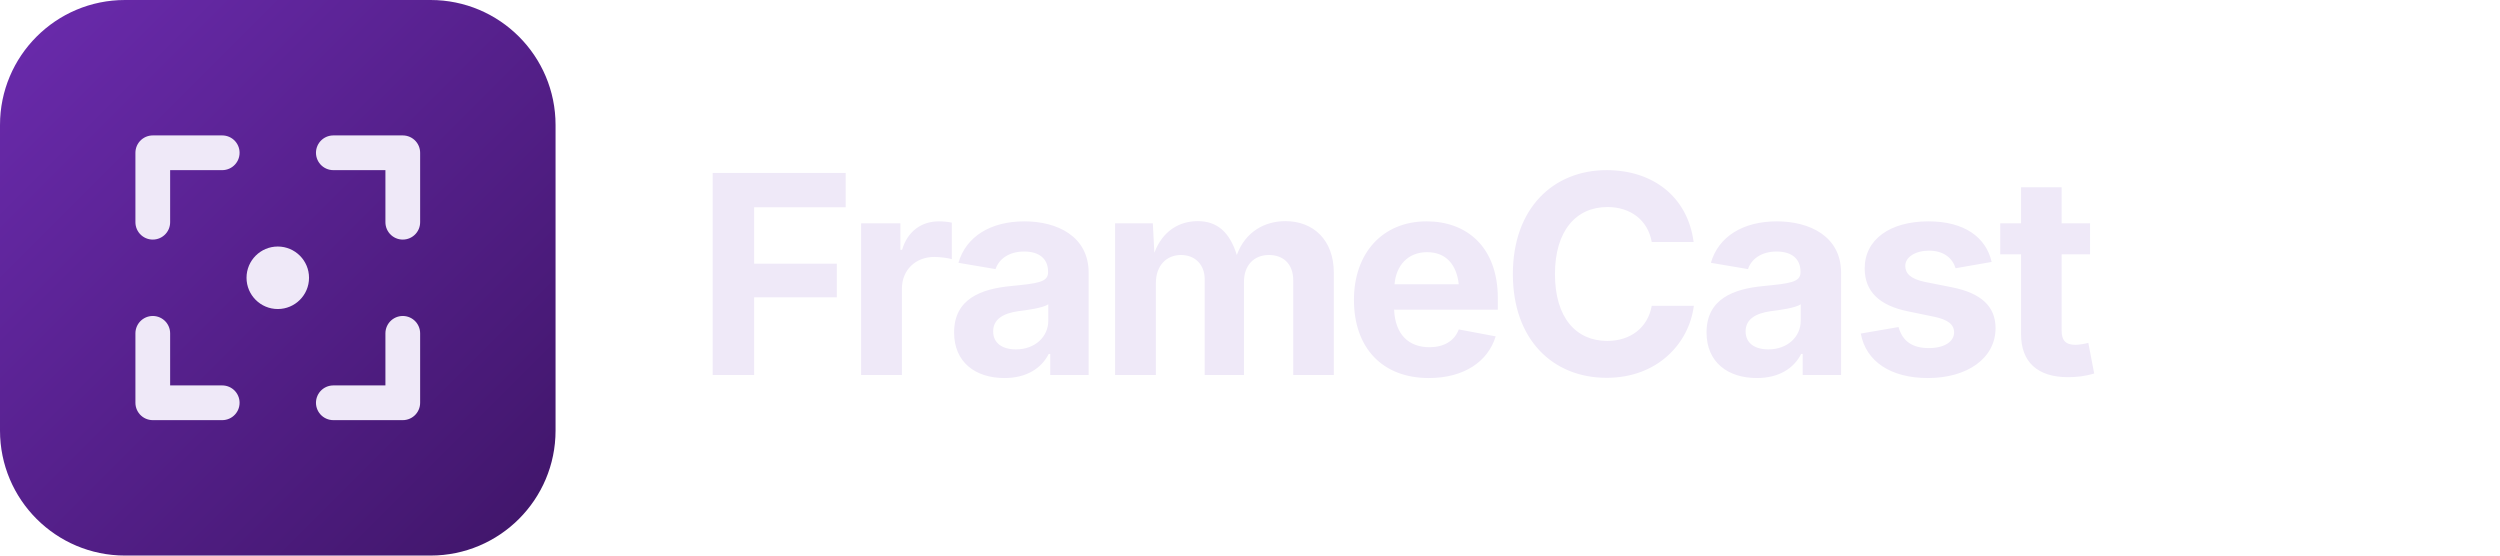
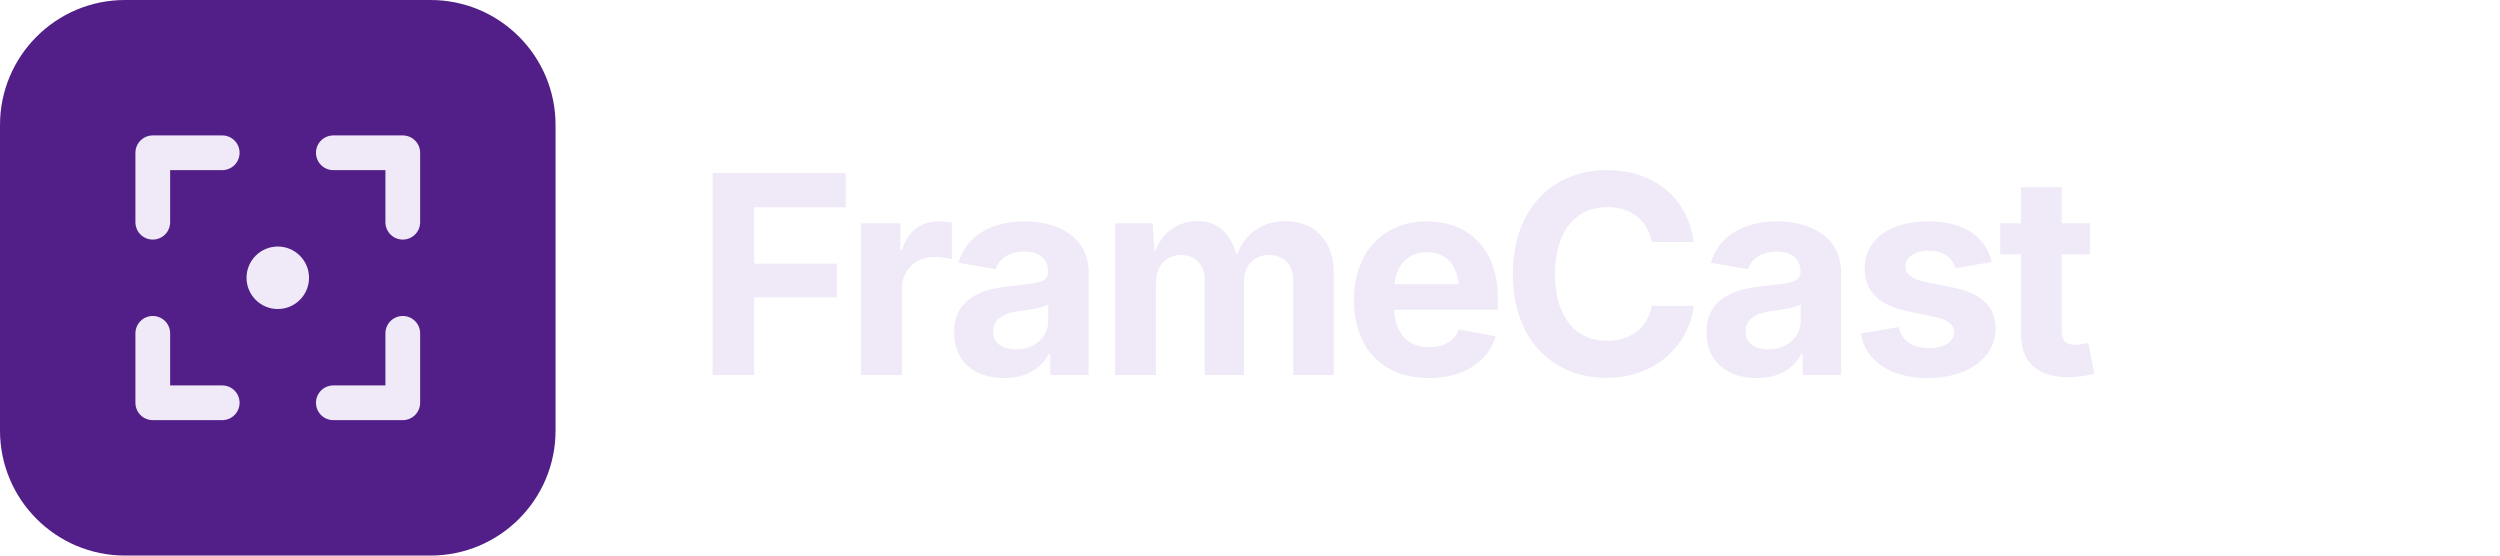
<svg xmlns="http://www.w3.org/2000/svg" width="180" height="40" viewBox="0 0 180 40" fill="none">
-   <defs>
-     <linearGradient id="bgGradDark" x1="0" y1="0" x2="40" y2="40" gradientUnits="userSpaceOnUse">
-       <stop offset="0" stop-color="#6B2BAE" />
-       <stop offset="1" stop-color="#3F1568" />
-     </linearGradient>
-   </defs>
-   <rect x="0" y="0" width="40" height="40" rx="9" fill="url(#bgGradDark)" />
+   <rect x="0" y="0" width="40" height="40" rx="9" fill="#521F88" />
  <g stroke="#EFE9F8" stroke-width="2.5" stroke-linecap="round" stroke-linejoin="round" fill="none">
    <path d="M11 16 L11 11 L16 11" />
    <path d="M29 11 L24 11 M29 11 L29 16" />
    <path d="M11 24 L11 29 L16 29" />
    <path d="M29 24 L29 29 L24 29" />
  </g>
  <circle cx="20" cy="20" r="2.25" fill="#EFE9F8" />
  <text x="50" y="27" font-family="Inter, -apple-system, BlinkMacSystemFont, 'Segoe UI', sans-serif" font-size="20" font-weight="700" fill="#EFE9F8" letter-spacing="-0.6">FrameCast</text>
</svg>
